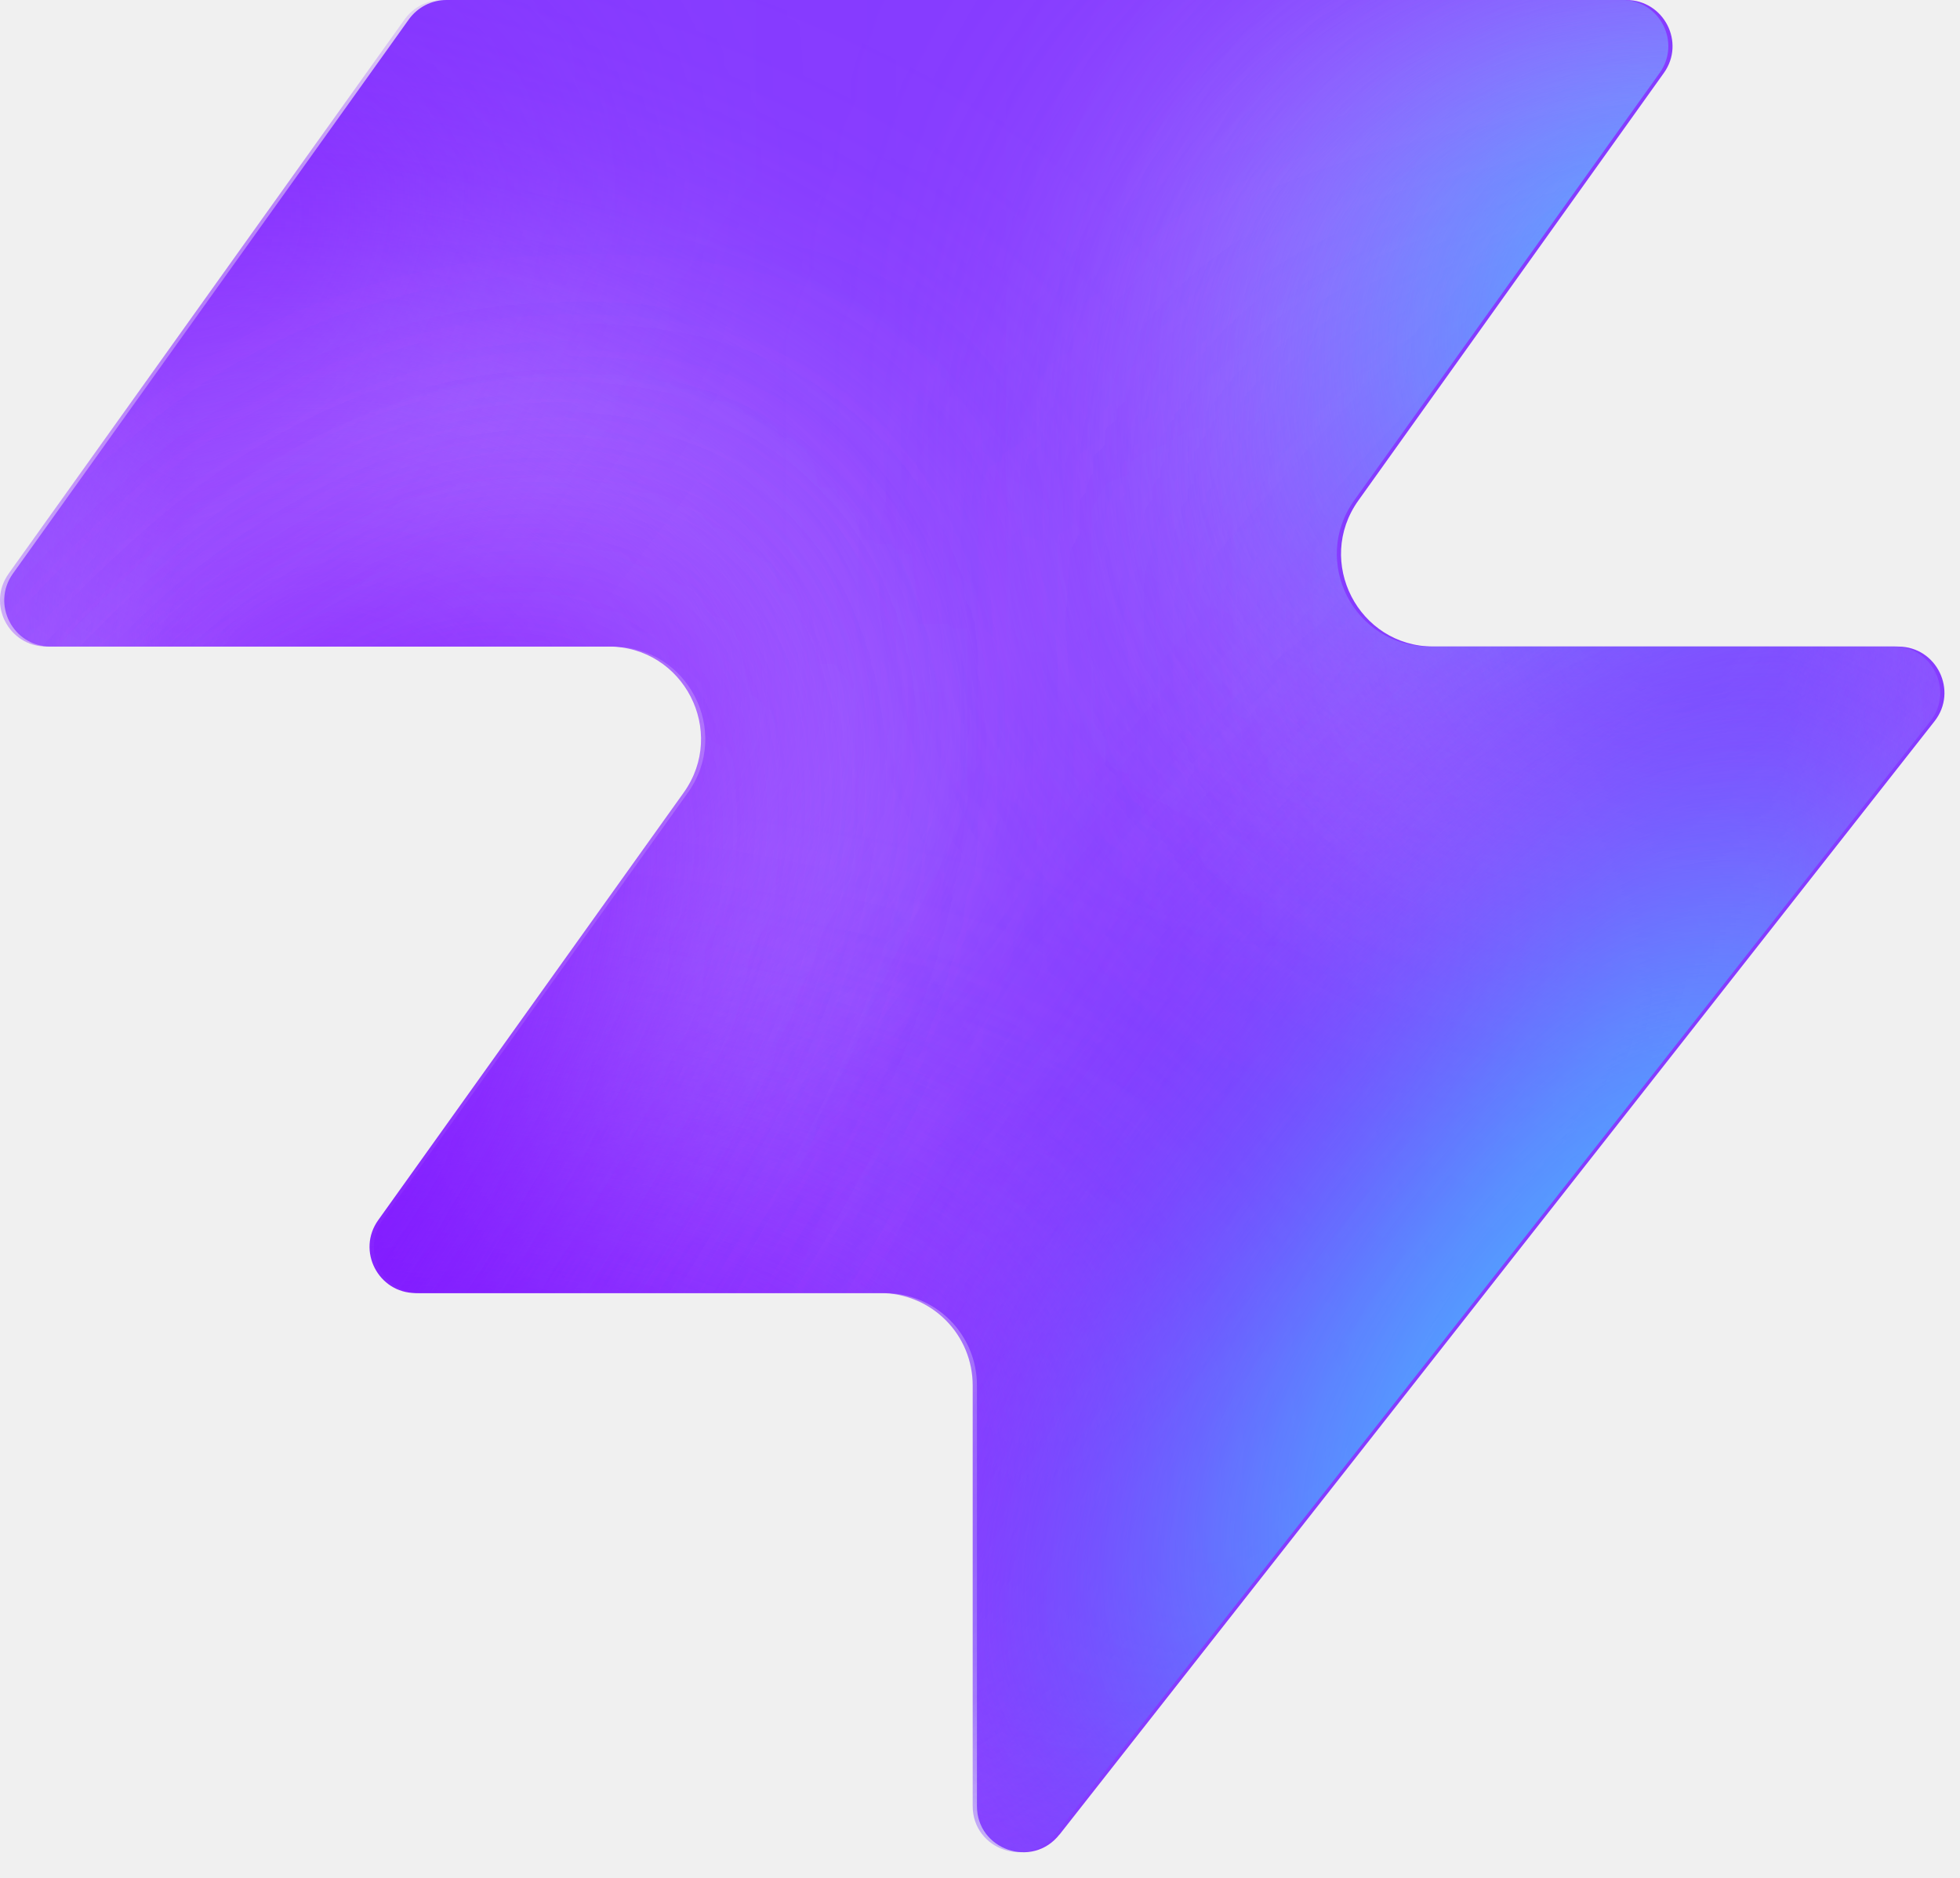
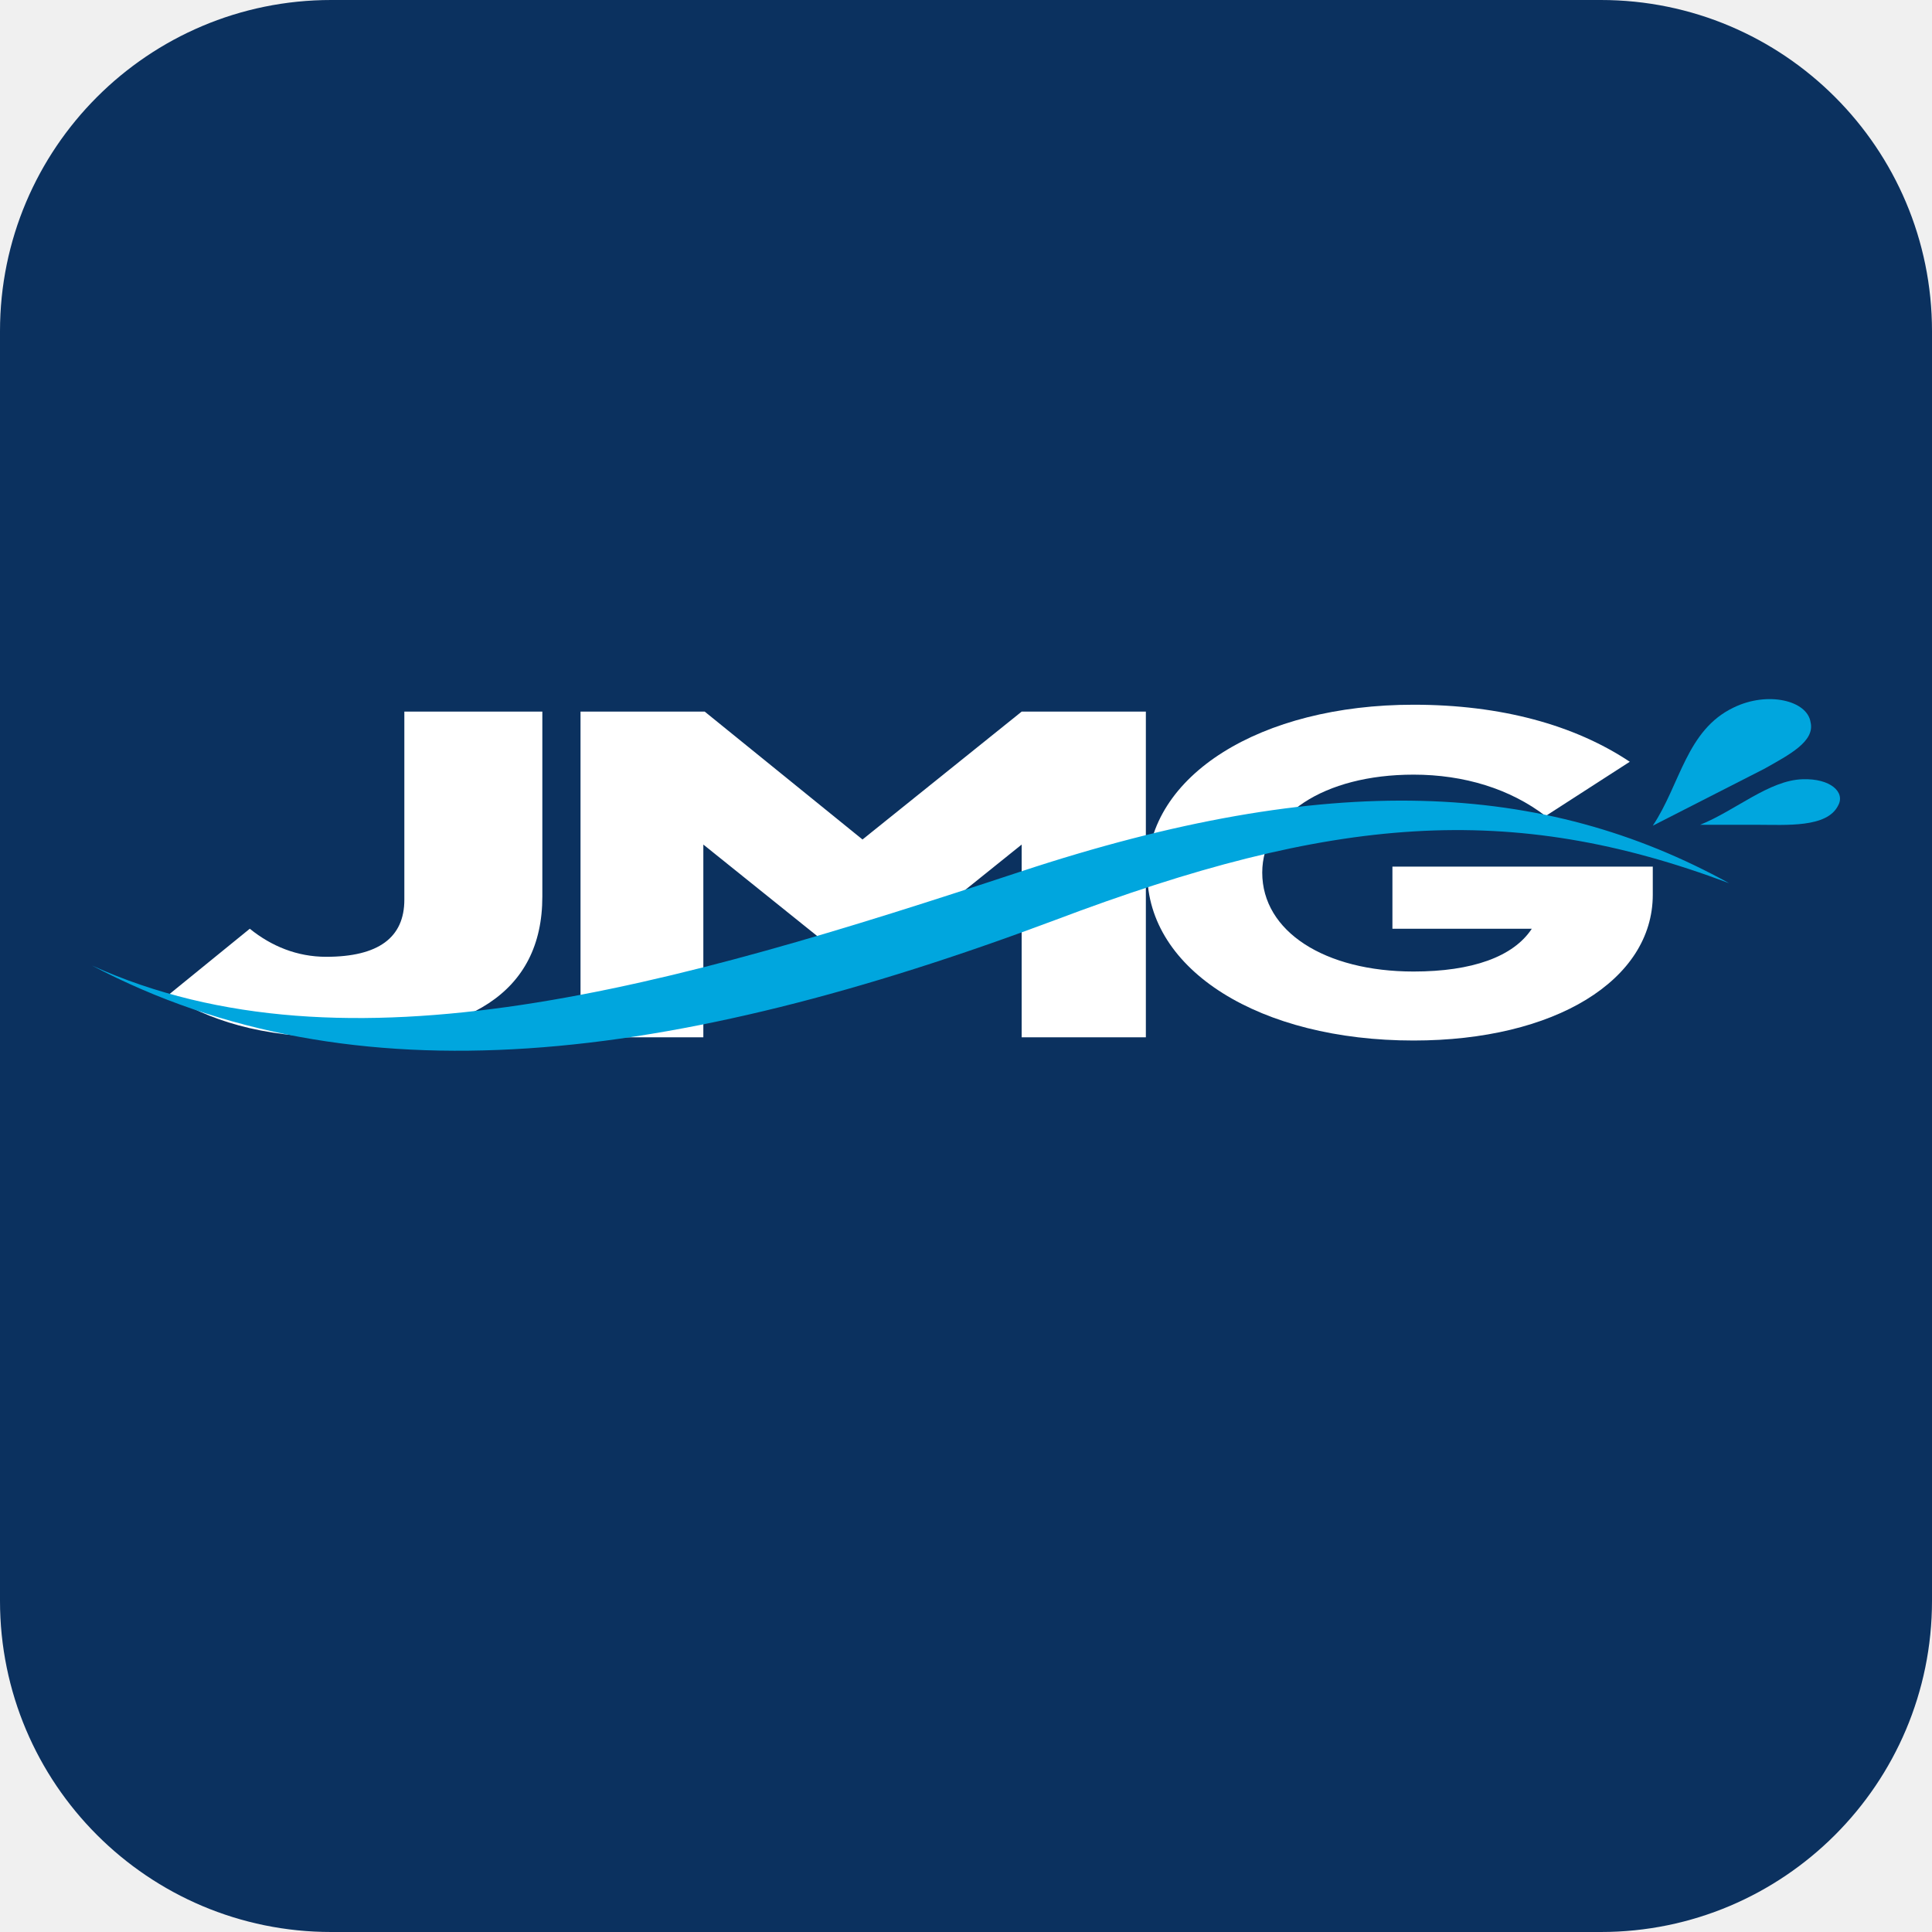
- <svg xmlns="http://www.w3.org/2000/svg" width="48" height="46" fill="none" viewBox="0 0 48 46">
-   <path fill="#863bff" d="M25.946 44.938c-.664.845-2.021.375-2.021-.698V33.937a2.26 2.26 0 0 0-2.262-2.262H10.287c-.92 0-1.456-1.04-.92-1.788l7.48-10.471c1.07-1.497 0-3.578-1.842-3.578H1.237c-.92 0-1.456-1.04-.92-1.788L10.013.474c.214-.297.556-.474.92-.474h28.894c.92 0 1.456 1.04.92 1.788l-7.48 10.471c-1.07 1.498 0 3.579 1.842 3.579h11.377c.943 0 1.473 1.088.89 1.83L25.947 44.94z" style="fill:#863bff;fill:color(display-p3 .525 .23 1);fill-opacity:1" />
-   <mask id="a" width="48" height="46" x="0" y="0" maskUnits="userSpaceOnUse" style="mask-type:alpha">
-     <path fill="#000" d="M25.842 44.938c-.664.844-2.021.375-2.021-.698V33.937a2.26 2.26 0 0 0-2.262-2.262H10.183c-.92 0-1.456-1.04-.92-1.788l7.48-10.471c1.07-1.498 0-3.579-1.842-3.579H1.133c-.92 0-1.456-1.04-.92-1.787L9.91.473c.214-.297.556-.474.92-.474h28.894c.92 0 1.456 1.04.92 1.788l-7.48 10.471c-1.07 1.498 0 3.578 1.842 3.578h11.377c.943 0 1.473 1.088.89 1.832L25.843 44.94z" style="fill:#000;fill-opacity:1" />
-   </mask>
-   <g mask="url(#a)">
-     <g filter="url(#b)">
-       <ellipse cx="5.508" cy="14.704" fill="#ede6ff" rx="5.508" ry="14.704" style="fill:#ede6ff;fill:color(display-p3 .927 .903 1);fill-opacity:1" transform="matrix(.00324 1 1 -.00324 -4.47 31.516)" />
-     </g>
-     <g filter="url(#c)">
-       <ellipse cx="10.399" cy="29.851" fill="#ede6ff" rx="10.399" ry="29.851" style="fill:#ede6ff;fill:color(display-p3 .927 .903 1);fill-opacity:1" transform="matrix(.00324 1 1 -.00324 -39.328 7.883)" />
-     </g>
-     <g filter="url(#d)">
-       <ellipse cx="5.508" cy="30.487" fill="#7e14ff" rx="5.508" ry="30.487" style="fill:#7e14ff;fill:color(display-p3 .492 .077 1);fill-opacity:1" transform="rotate(89.814 -25.913 -14.639)scale(1 -1)" />
-     </g>
-     <g filter="url(#e)">
-       <ellipse cx="5.508" cy="30.599" fill="#7e14ff" rx="5.508" ry="30.599" style="fill:#7e14ff;fill:color(display-p3 .492 .077 1);fill-opacity:1" transform="rotate(89.814 -32.644 -3.334)scale(1 -1)" />
-     </g>
-     <g filter="url(#f)">
-       <ellipse cx="5.508" cy="30.599" fill="#7e14ff" rx="5.508" ry="30.599" style="fill:#7e14ff;fill:color(display-p3 .492 .077 1);fill-opacity:1" transform="matrix(.00324 1 1 -.00324 -34.34 30.47)" />
-     </g>
-     <g filter="url(#g)">
-       <ellipse cx="14.072" cy="22.078" fill="#ede6ff" rx="14.072" ry="22.078" style="fill:#ede6ff;fill:color(display-p3 .927 .903 1);fill-opacity:1" transform="rotate(93.35 24.506 48.493)scale(-1 1)" />
-     </g>
-     <g filter="url(#h)">
-       <ellipse cx="3.47" cy="21.501" fill="#7e14ff" rx="3.47" ry="21.501" style="fill:#7e14ff;fill:color(display-p3 .492 .077 1);fill-opacity:1" transform="rotate(89.009 28.708 47.59)scale(-1 1)" />
-     </g>
-     <g filter="url(#i)">
-       <ellipse cx="3.47" cy="21.501" fill="#7e14ff" rx="3.47" ry="21.501" style="fill:#7e14ff;fill:color(display-p3 .492 .077 1);fill-opacity:1" transform="rotate(89.009 28.708 47.59)scale(-1 1)" />
-     </g>
-     <g filter="url(#j)">
-       <ellipse cx=".387" cy="8.972" fill="#7e14ff" rx="4.407" ry="29.108" style="fill:#7e14ff;fill:color(display-p3 .492 .077 1);fill-opacity:1" transform="rotate(39.51 .387 8.972)" />
-     </g>
-     <g filter="url(#k)">
-       <ellipse cx="47.523" cy="-6.092" fill="#7e14ff" rx="4.407" ry="29.108" style="fill:#7e14ff;fill:color(display-p3 .492 .077 1);fill-opacity:1" transform="rotate(37.892 47.523 -6.092)" />
-     </g>
-     <g filter="url(#l)">
-       <ellipse cx="41.412" cy="6.333" fill="#47bfff" rx="5.971" ry="9.665" style="fill:#47bfff;fill:color(display-p3 .28 .748 1);fill-opacity:1" transform="rotate(37.892 41.412 6.333)" />
-     </g>
-     <g filter="url(#m)">
-       <ellipse cx="-1.879" cy="38.332" fill="#7e14ff" rx="4.407" ry="29.108" style="fill:#7e14ff;fill:color(display-p3 .492 .077 1);fill-opacity:1" transform="rotate(37.892 -1.88 38.332)" />
-     </g>
-     <g filter="url(#n)">
-       <ellipse cx="-1.879" cy="38.332" fill="#7e14ff" rx="4.407" ry="29.108" style="fill:#7e14ff;fill:color(display-p3 .492 .077 1);fill-opacity:1" transform="rotate(37.892 -1.88 38.332)" />
-     </g>
-     <g filter="url(#o)">
-       <ellipse cx="35.651" cy="29.907" fill="#7e14ff" rx="4.407" ry="29.108" style="fill:#7e14ff;fill:color(display-p3 .492 .077 1);fill-opacity:1" transform="rotate(37.892 35.651 29.907)" />
-     </g>
-     <g filter="url(#p)">
-       <ellipse cx="38.418" cy="32.4" fill="#47bfff" rx="5.971" ry="15.297" style="fill:#47bfff;fill:color(display-p3 .28 .748 1);fill-opacity:1" transform="rotate(37.892 38.418 32.4)" />
-     </g>
-   </g>
-   <defs>
-     <filter id="b" width="60.045" height="41.654" x="-19.77" y="16.149" color-interpolation-filters="sRGB" filterUnits="userSpaceOnUse">
-       <feFlood flood-opacity="0" result="BackgroundImageFix" />
-       <feBlend in="SourceGraphic" in2="BackgroundImageFix" result="shape" />
-       <feGaussianBlur result="effect1_foregroundBlur_2002_17158" stdDeviation="7.659" />
-     </filter>
-     <filter id="c" width="90.34" height="51.437" x="-54.613" y="-7.533" color-interpolation-filters="sRGB" filterUnits="userSpaceOnUse">
-       <feFlood flood-opacity="0" result="BackgroundImageFix" />
-       <feBlend in="SourceGraphic" in2="BackgroundImageFix" result="shape" />
-       <feGaussianBlur result="effect1_foregroundBlur_2002_17158" stdDeviation="7.659" />
-     </filter>
-     <filter id="d" width="79.355" height="29.4" x="-49.64" y="2.03" color-interpolation-filters="sRGB" filterUnits="userSpaceOnUse">
-       <feFlood flood-opacity="0" result="BackgroundImageFix" />
-       <feBlend in="SourceGraphic" in2="BackgroundImageFix" result="shape" />
-       <feGaussianBlur result="effect1_foregroundBlur_2002_17158" stdDeviation="4.596" />
-     </filter>
-     <filter id="e" width="79.579" height="29.4" x="-45.045" y="20.029" color-interpolation-filters="sRGB" filterUnits="userSpaceOnUse">
-       <feFlood flood-opacity="0" result="BackgroundImageFix" />
-       <feBlend in="SourceGraphic" in2="BackgroundImageFix" result="shape" />
-       <feGaussianBlur result="effect1_foregroundBlur_2002_17158" stdDeviation="4.596" />
-     </filter>
-     <filter id="f" width="79.579" height="29.4" x="-43.513" y="21.178" color-interpolation-filters="sRGB" filterUnits="userSpaceOnUse">
-       <feFlood flood-opacity="0" result="BackgroundImageFix" />
-       <feBlend in="SourceGraphic" in2="BackgroundImageFix" result="shape" />
-       <feGaussianBlur result="effect1_foregroundBlur_2002_17158" stdDeviation="4.596" />
-     </filter>
-     <filter id="g" width="74.749" height="58.852" x="15.756" y="-17.901" color-interpolation-filters="sRGB" filterUnits="userSpaceOnUse">
-       <feFlood flood-opacity="0" result="BackgroundImageFix" />
-       <feBlend in="SourceGraphic" in2="BackgroundImageFix" result="shape" />
-       <feGaussianBlur result="effect1_foregroundBlur_2002_17158" stdDeviation="7.659" />
-     </filter>
-     <filter id="h" width="61.377" height="25.362" x="23.548" y="2.284" color-interpolation-filters="sRGB" filterUnits="userSpaceOnUse">
-       <feFlood flood-opacity="0" result="BackgroundImageFix" />
-       <feBlend in="SourceGraphic" in2="BackgroundImageFix" result="shape" />
-       <feGaussianBlur result="effect1_foregroundBlur_2002_17158" stdDeviation="4.596" />
-     </filter>
-     <filter id="i" width="61.377" height="25.362" x="23.548" y="2.284" color-interpolation-filters="sRGB" filterUnits="userSpaceOnUse">
-       <feFlood flood-opacity="0" result="BackgroundImageFix" />
-       <feBlend in="SourceGraphic" in2="BackgroundImageFix" result="shape" />
-       <feGaussianBlur result="effect1_foregroundBlur_2002_17158" stdDeviation="4.596" />
-     </filter>
-     <filter id="j" width="56.045" height="63.649" x="-27.636" y="-22.853" color-interpolation-filters="sRGB" filterUnits="userSpaceOnUse">
-       <feFlood flood-opacity="0" result="BackgroundImageFix" />
-       <feBlend in="SourceGraphic" in2="BackgroundImageFix" result="shape" />
-       <feGaussianBlur result="effect1_foregroundBlur_2002_17158" stdDeviation="4.596" />
-     </filter>
-     <filter id="k" width="54.814" height="64.646" x="20.116" y="-38.415" color-interpolation-filters="sRGB" filterUnits="userSpaceOnUse">
-       <feFlood flood-opacity="0" result="BackgroundImageFix" />
-       <feBlend in="SourceGraphic" in2="BackgroundImageFix" result="shape" />
-       <feGaussianBlur result="effect1_foregroundBlur_2002_17158" stdDeviation="4.596" />
-     </filter>
-     <filter id="l" width="33.541" height="35.313" x="24.641" y="-11.323" color-interpolation-filters="sRGB" filterUnits="userSpaceOnUse">
-       <feFlood flood-opacity="0" result="BackgroundImageFix" />
-       <feBlend in="SourceGraphic" in2="BackgroundImageFix" result="shape" />
-       <feGaussianBlur result="effect1_foregroundBlur_2002_17158" stdDeviation="4.596" />
-     </filter>
-     <filter id="m" width="54.814" height="64.646" x="-29.286" y="6.009" color-interpolation-filters="sRGB" filterUnits="userSpaceOnUse">
-       <feFlood flood-opacity="0" result="BackgroundImageFix" />
-       <feBlend in="SourceGraphic" in2="BackgroundImageFix" result="shape" />
-       <feGaussianBlur result="effect1_foregroundBlur_2002_17158" stdDeviation="4.596" />
-     </filter>
-     <filter id="n" width="54.814" height="64.646" x="-29.286" y="6.009" color-interpolation-filters="sRGB" filterUnits="userSpaceOnUse">
-       <feFlood flood-opacity="0" result="BackgroundImageFix" />
-       <feBlend in="SourceGraphic" in2="BackgroundImageFix" result="shape" />
-       <feGaussianBlur result="effect1_foregroundBlur_2002_17158" stdDeviation="4.596" />
-     </filter>
-     <filter id="o" width="54.814" height="64.646" x="8.244" y="-2.416" color-interpolation-filters="sRGB" filterUnits="userSpaceOnUse">
-       <feFlood flood-opacity="0" result="BackgroundImageFix" />
-       <feBlend in="SourceGraphic" in2="BackgroundImageFix" result="shape" />
-       <feGaussianBlur result="effect1_foregroundBlur_2002_17158" stdDeviation="4.596" />
-     </filter>
-     <filter id="p" width="39.409" height="43.623" x="18.713" y="10.588" color-interpolation-filters="sRGB" filterUnits="userSpaceOnUse">
-       <feFlood flood-opacity="0" result="BackgroundImageFix" />
-       <feBlend in="SourceGraphic" in2="BackgroundImageFix" result="shape" />
-       <feGaussianBlur result="effect1_foregroundBlur_2002_17158" stdDeviation="4.596" />
-     </filter>
-   </defs>
+ <svg xmlns="http://www.w3.org/2000/svg" viewBox="-820 -152 420 420">
+   <rect x="-820" y="-152" width="420" height="420" rx="72" fill="#0B315F" />
+   <path fill="#FFFFFF" d="M-732.1,2.7L-702.1,2.7L-702.1,42.9C-702.1,64,-718.4,73.5,-746.7,73.5C-763.4,73.5,-774.7,69.7,-783.4,64.3L-765.7,49.9C-761,53.7,-755.4,56,-749.1,56C-737.7,56,-732.1,51.8,-732.1,43.6Z" />
+   <path fill="#FFFFFF" d="M-693.8,73.5L-693.8,2.7L-666.8,2.7L-632.5,30.5L-597.9,2.7L-570.9,2.7L-570.9,73.5L-597.9,73.5L-597.9,31.6L-632.5,59.4L-667.1,31.6L-667.1,73.5Z" />
+   <path fill="#FFFFFF" d="M-465.7,13.6L-484,25.4C-491.7,19.5,-501.7,16.4,-512.7,16.4C-532.3,16.4,-545.6,25.4,-545.6,37.7C-545.6,50.5,-532,59.2,-512.7,59.2C-500,59.2,-491,56,-487,49.9L-517.3,49.9L-517.3,36.4L-460.7,36.4L-460.7,42.5C-460.7,61.1,-482,74.2,-512.7,74.2C-546,74.2,-570.6,59,-570.6,37.7C-570.6,16.6,-546,1.2,-512.7,1.2C-493.7,1.2,-477.7,5.6,-465.7,13.6Z" />
+   <path fill="#00A6DE" d="M-800,57.9C-744.7,83,-673.5,62.4,-598.2,37.5C-531,15.3,-484.4,17.8,-444.1,40C-491.7,22.1,-530.3,25.2,-590.6,48C-673.8,79.2,-743.1,87.9,-800,57.9Z" />
+   <path fill="#00A6DE" d="M-460.7,27.5C-454.7,18.5,-453.4,6.7,-443.1,1.8C-435.7,-1.8,-427.1,0.3,-426.4,5C-425.4,9.2,-431.1,12.1,-436.4,15.1Z" />
+   <path fill="#00A6DE" d="M-450.4,27.3C-442.7,24.2,-435.4,17.6,-428.1,17.4C-422.1,17.2,-418.8,20.2,-420.4,23.1C-422.8,28,-431.7,27.3,-438.1,27.3Z" />
</svg>
